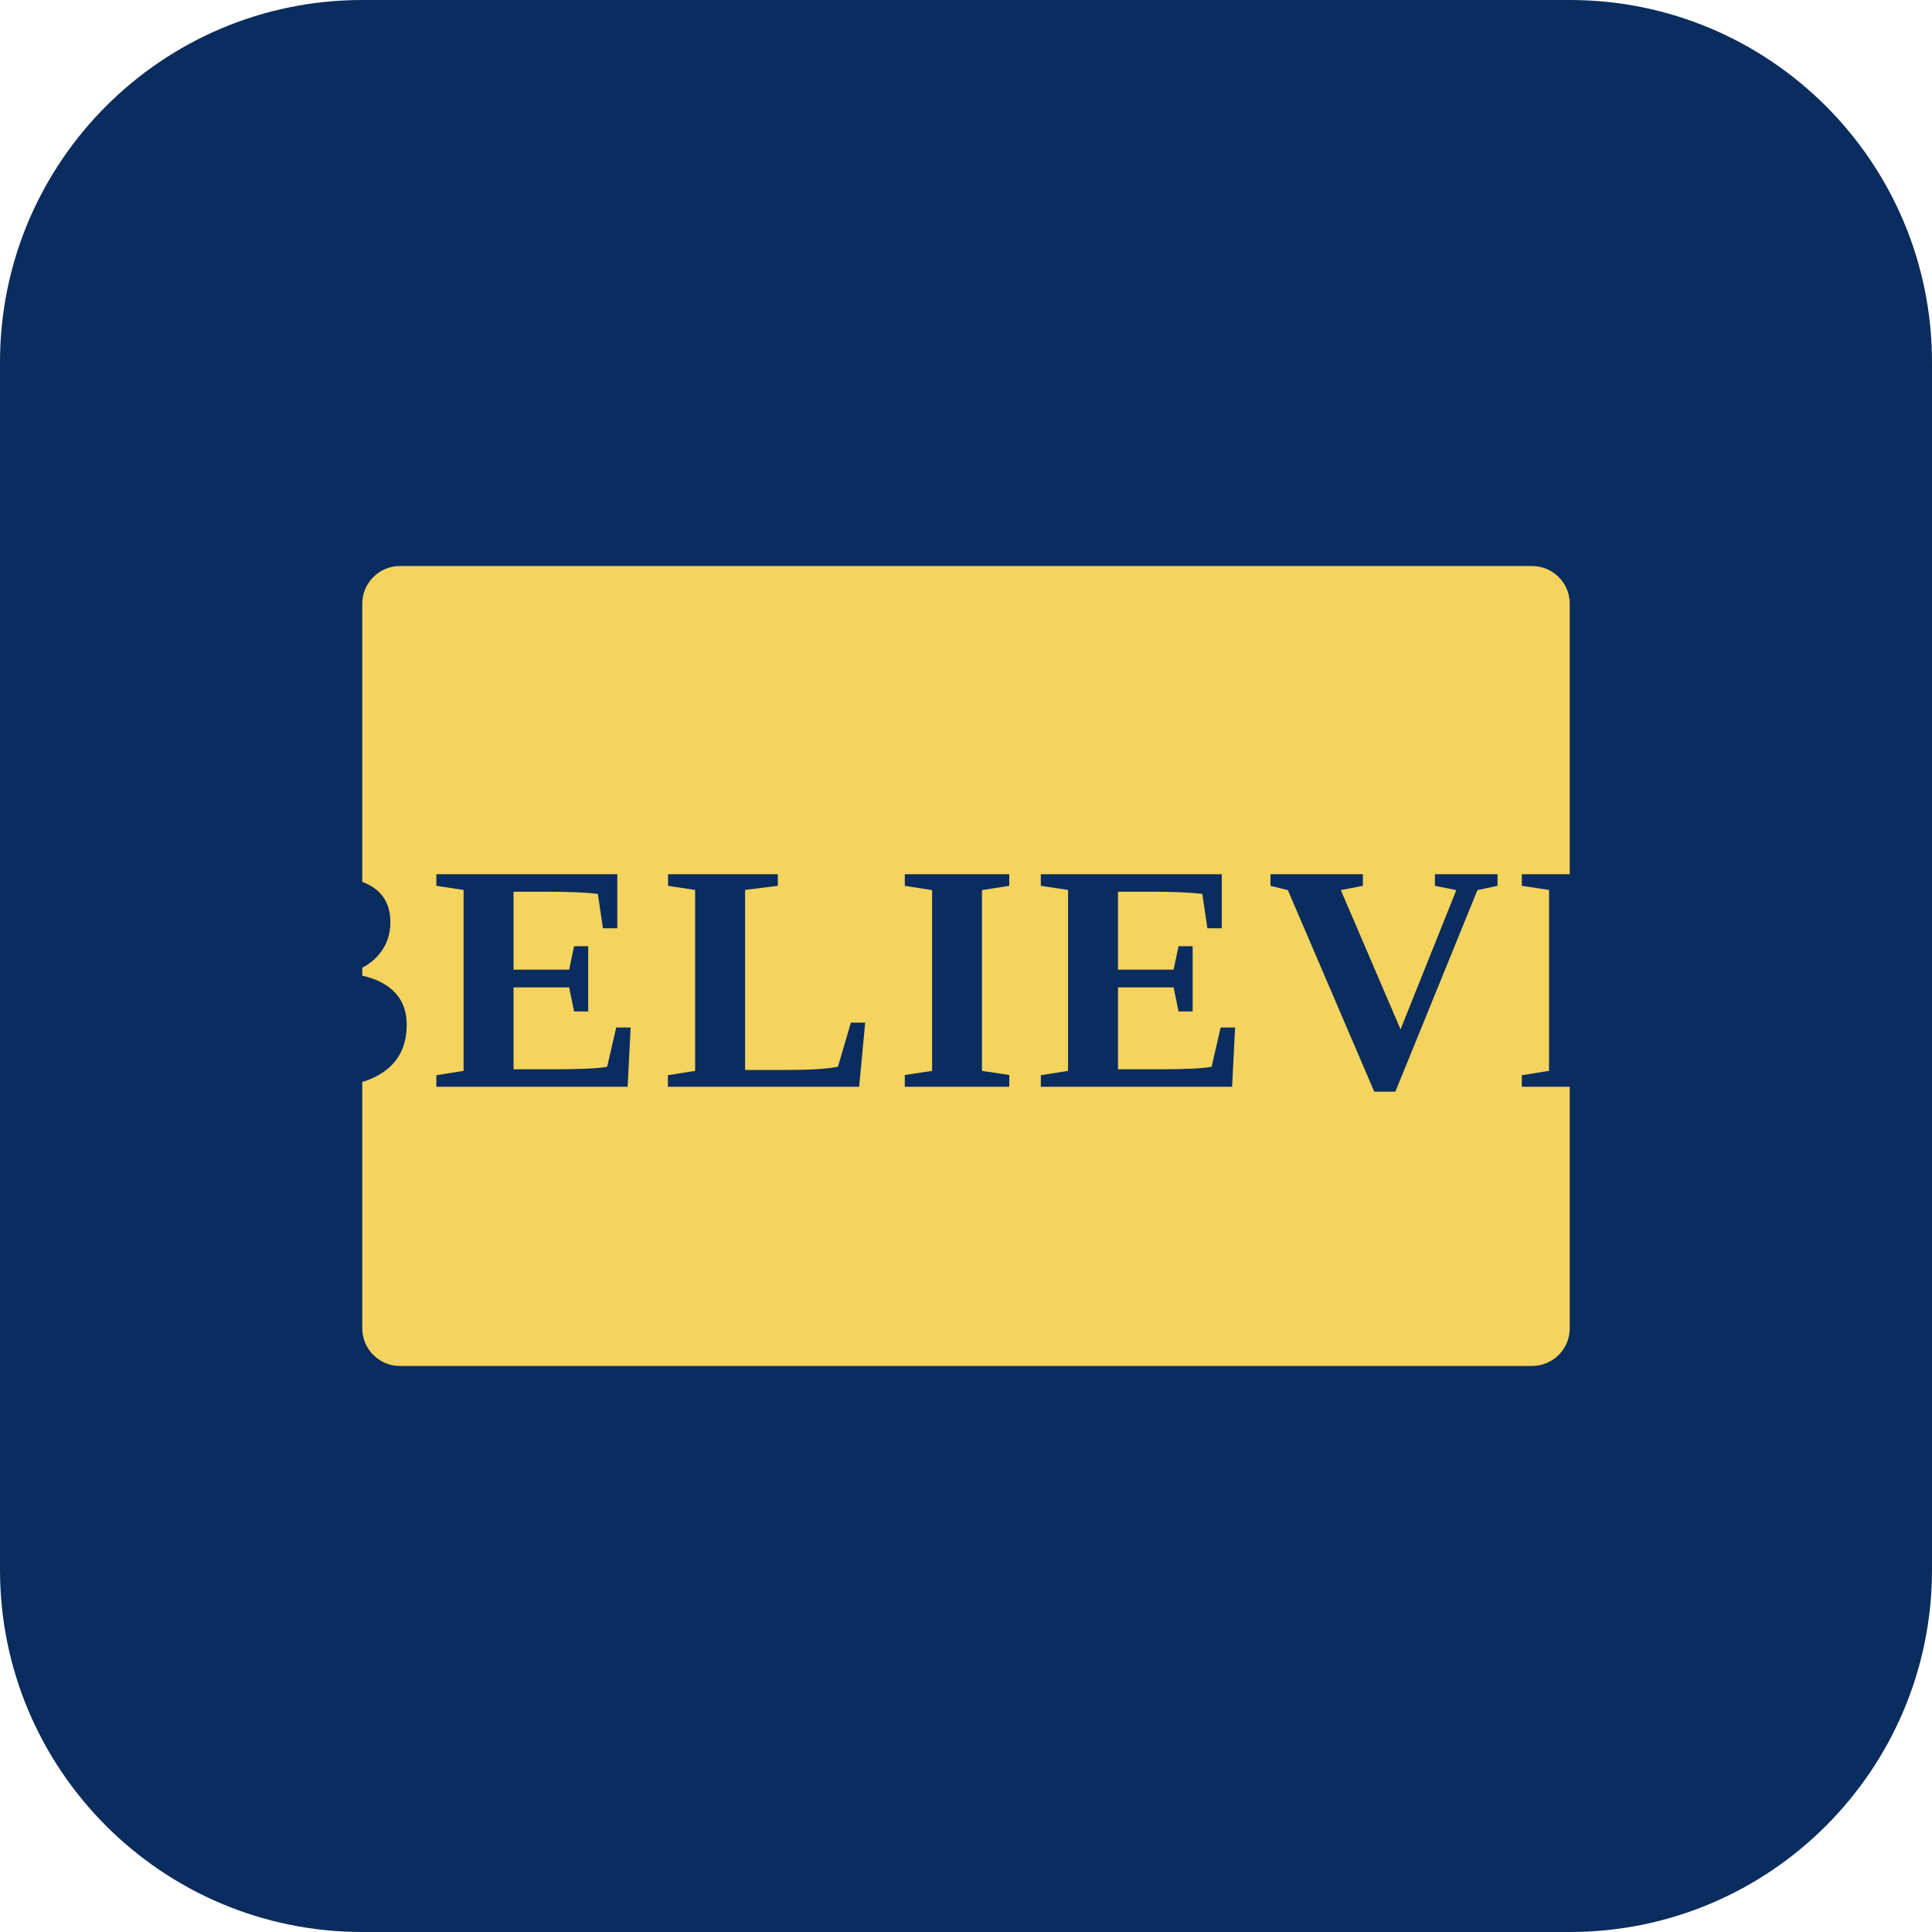
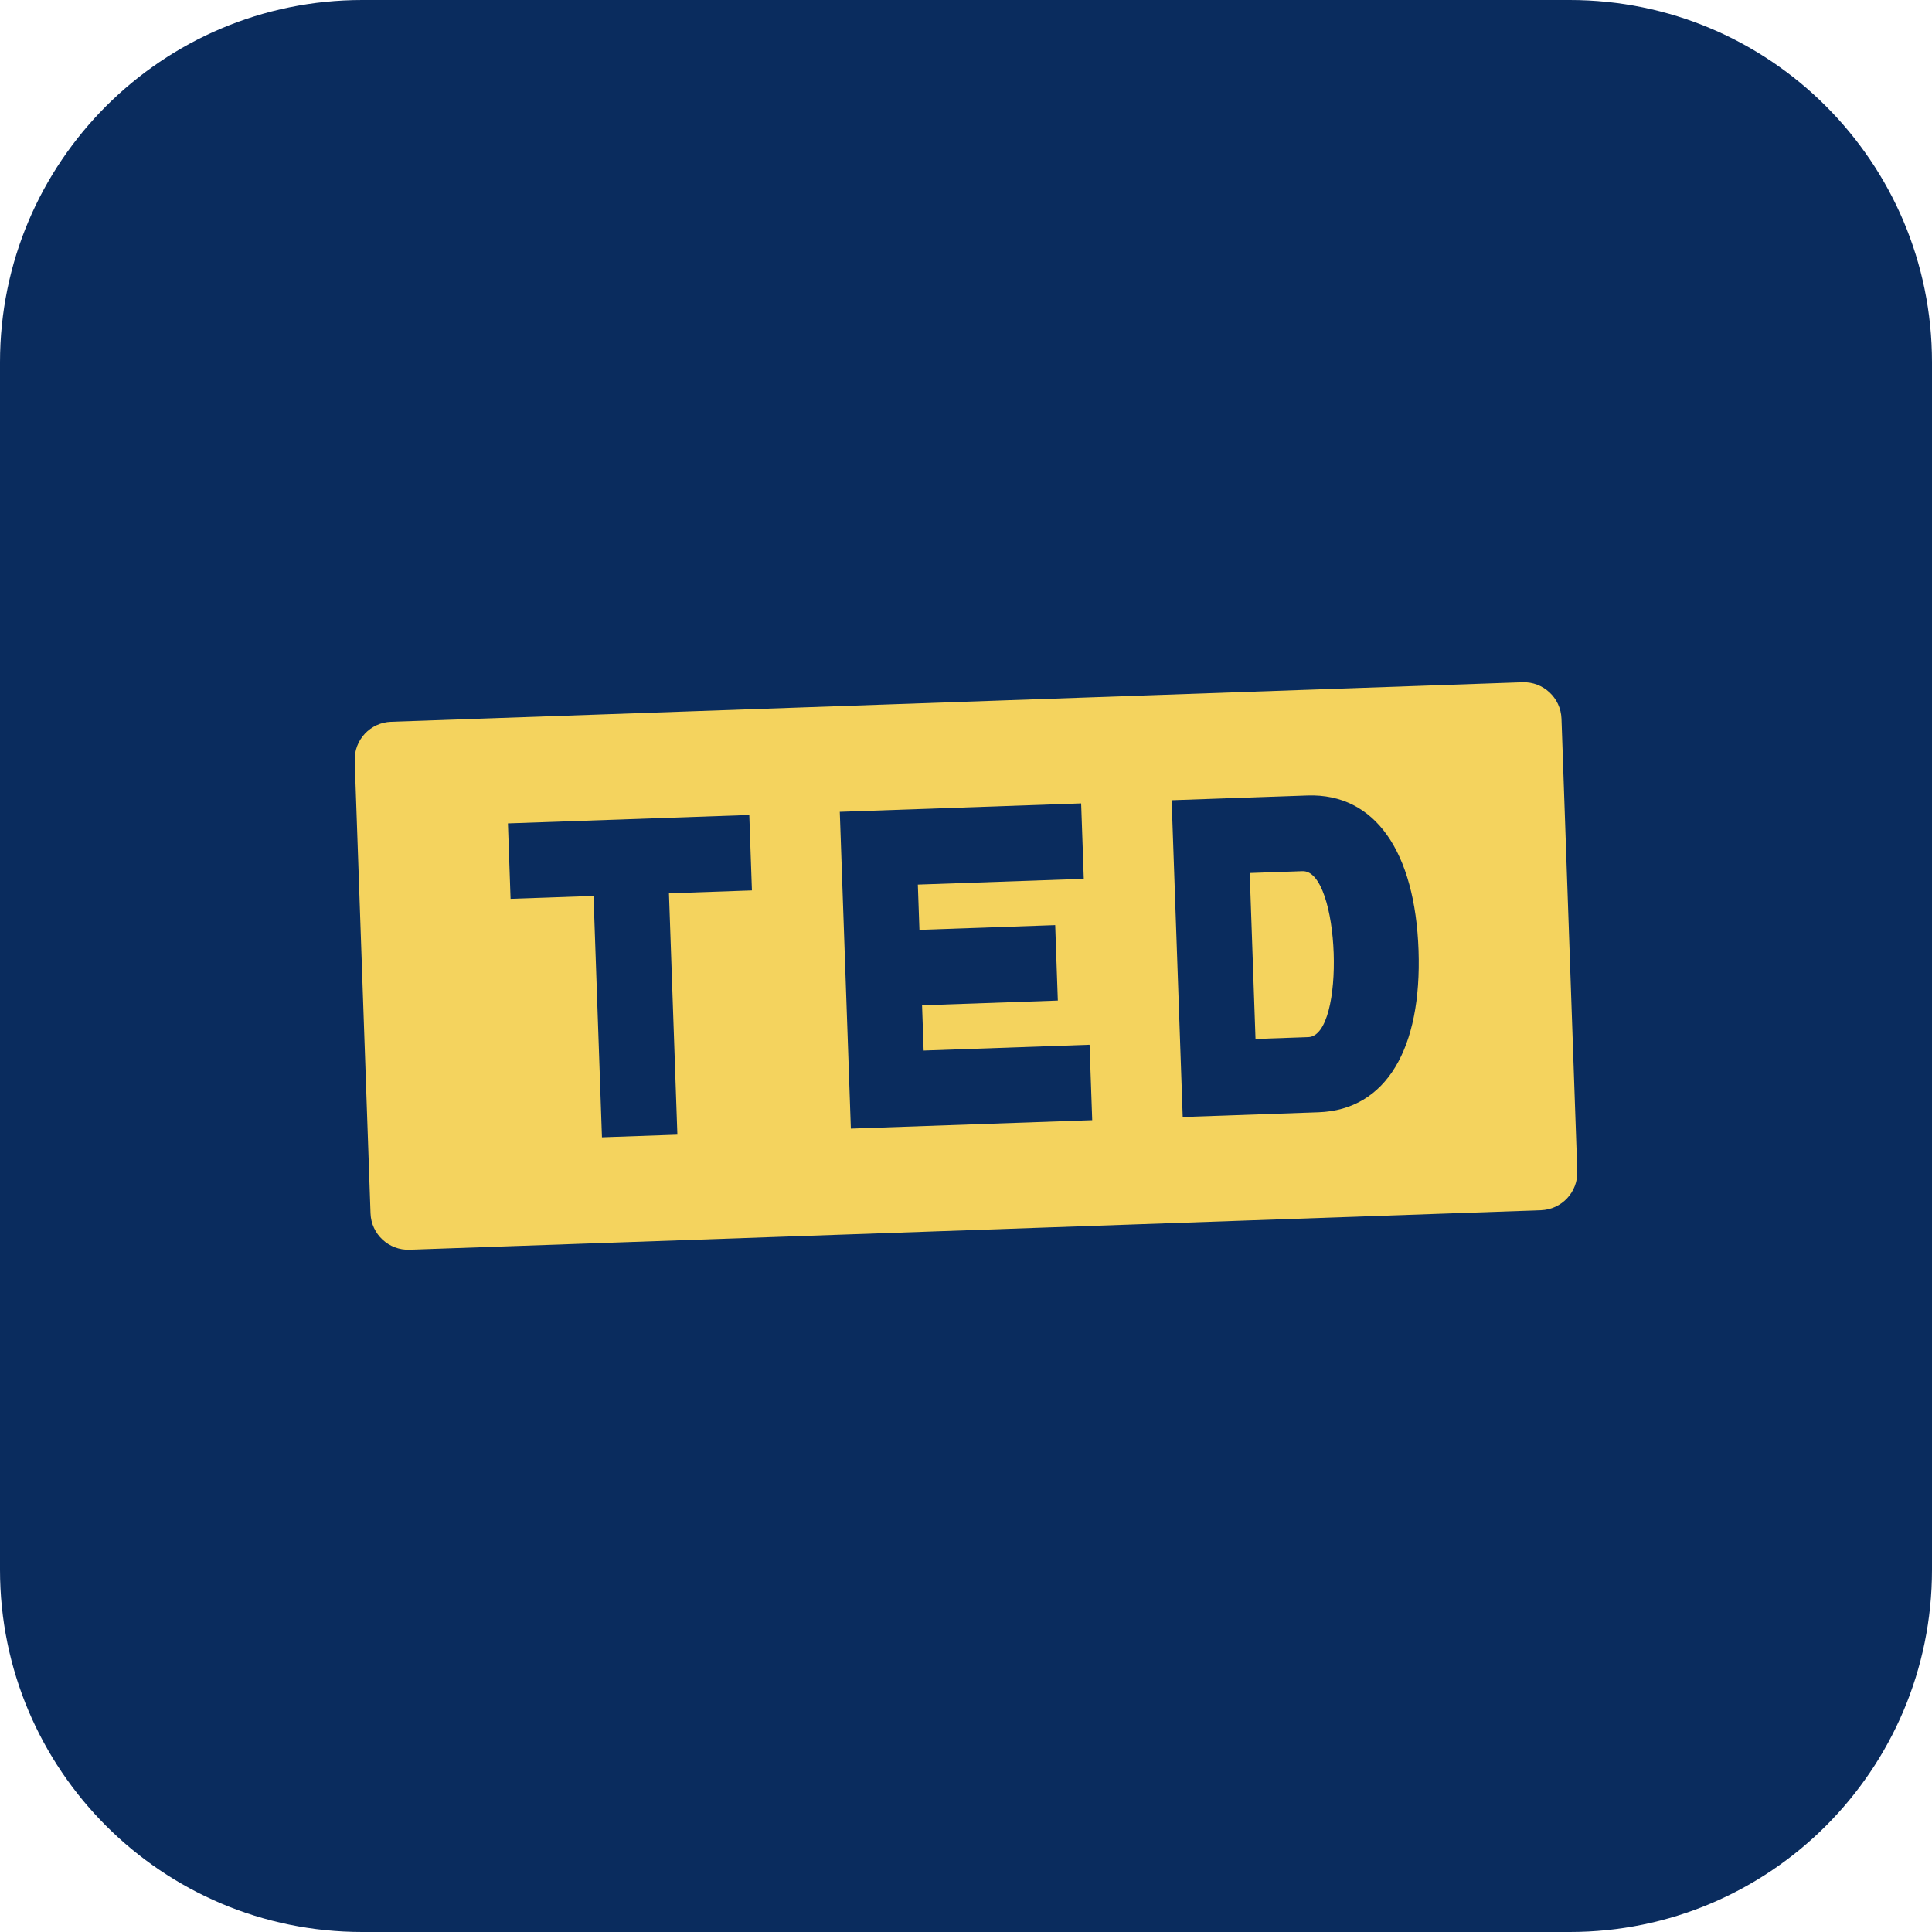
- <svg xmlns="http://www.w3.org/2000/svg" viewBox="0 0 512 512">
+ <svg xmlns="http://www.w3.org/2000/svg" viewBox="0 0 512 512" role="img" aria-label="TED">
  <rect width="512" height="512" rx="96" fill="#0a2c5e" />
-   <rect x="96" y="150" width="320" height="212" rx="10" fill="#f4d35e" />
-   <text x="256" y="288" font-family="Georgia, 'Times New Roman', serif" font-size="86" font-weight="700" letter-spacing="4" text-anchor="middle" fill="#0a2c5e">BELIEVE</text>
+   <g transform="rotate(-2 256 256)">
+     <rect x="96" y="186" width="320" height="140" rx="10" fill="#f4d35e" />
+     <g fill="#0a2c5e" fill-rule="evenodd">
+       <path d="M136 214 H200 V234 H178 V298 H158 V234 H136 Z" />
+       <path d="M224 214 H288 V234 H244 V246 H280 V266 H244 V278 H288 V298 H224 Z" />
+       <path d="M312 214 H348 C366 214 376 230 376 256 C376 282 366 298 348 298 H312 Z                M332 234 V278 H346 C356 278 356 234 346 234 Z" />
+     </g>
+   </g>
</svg>
